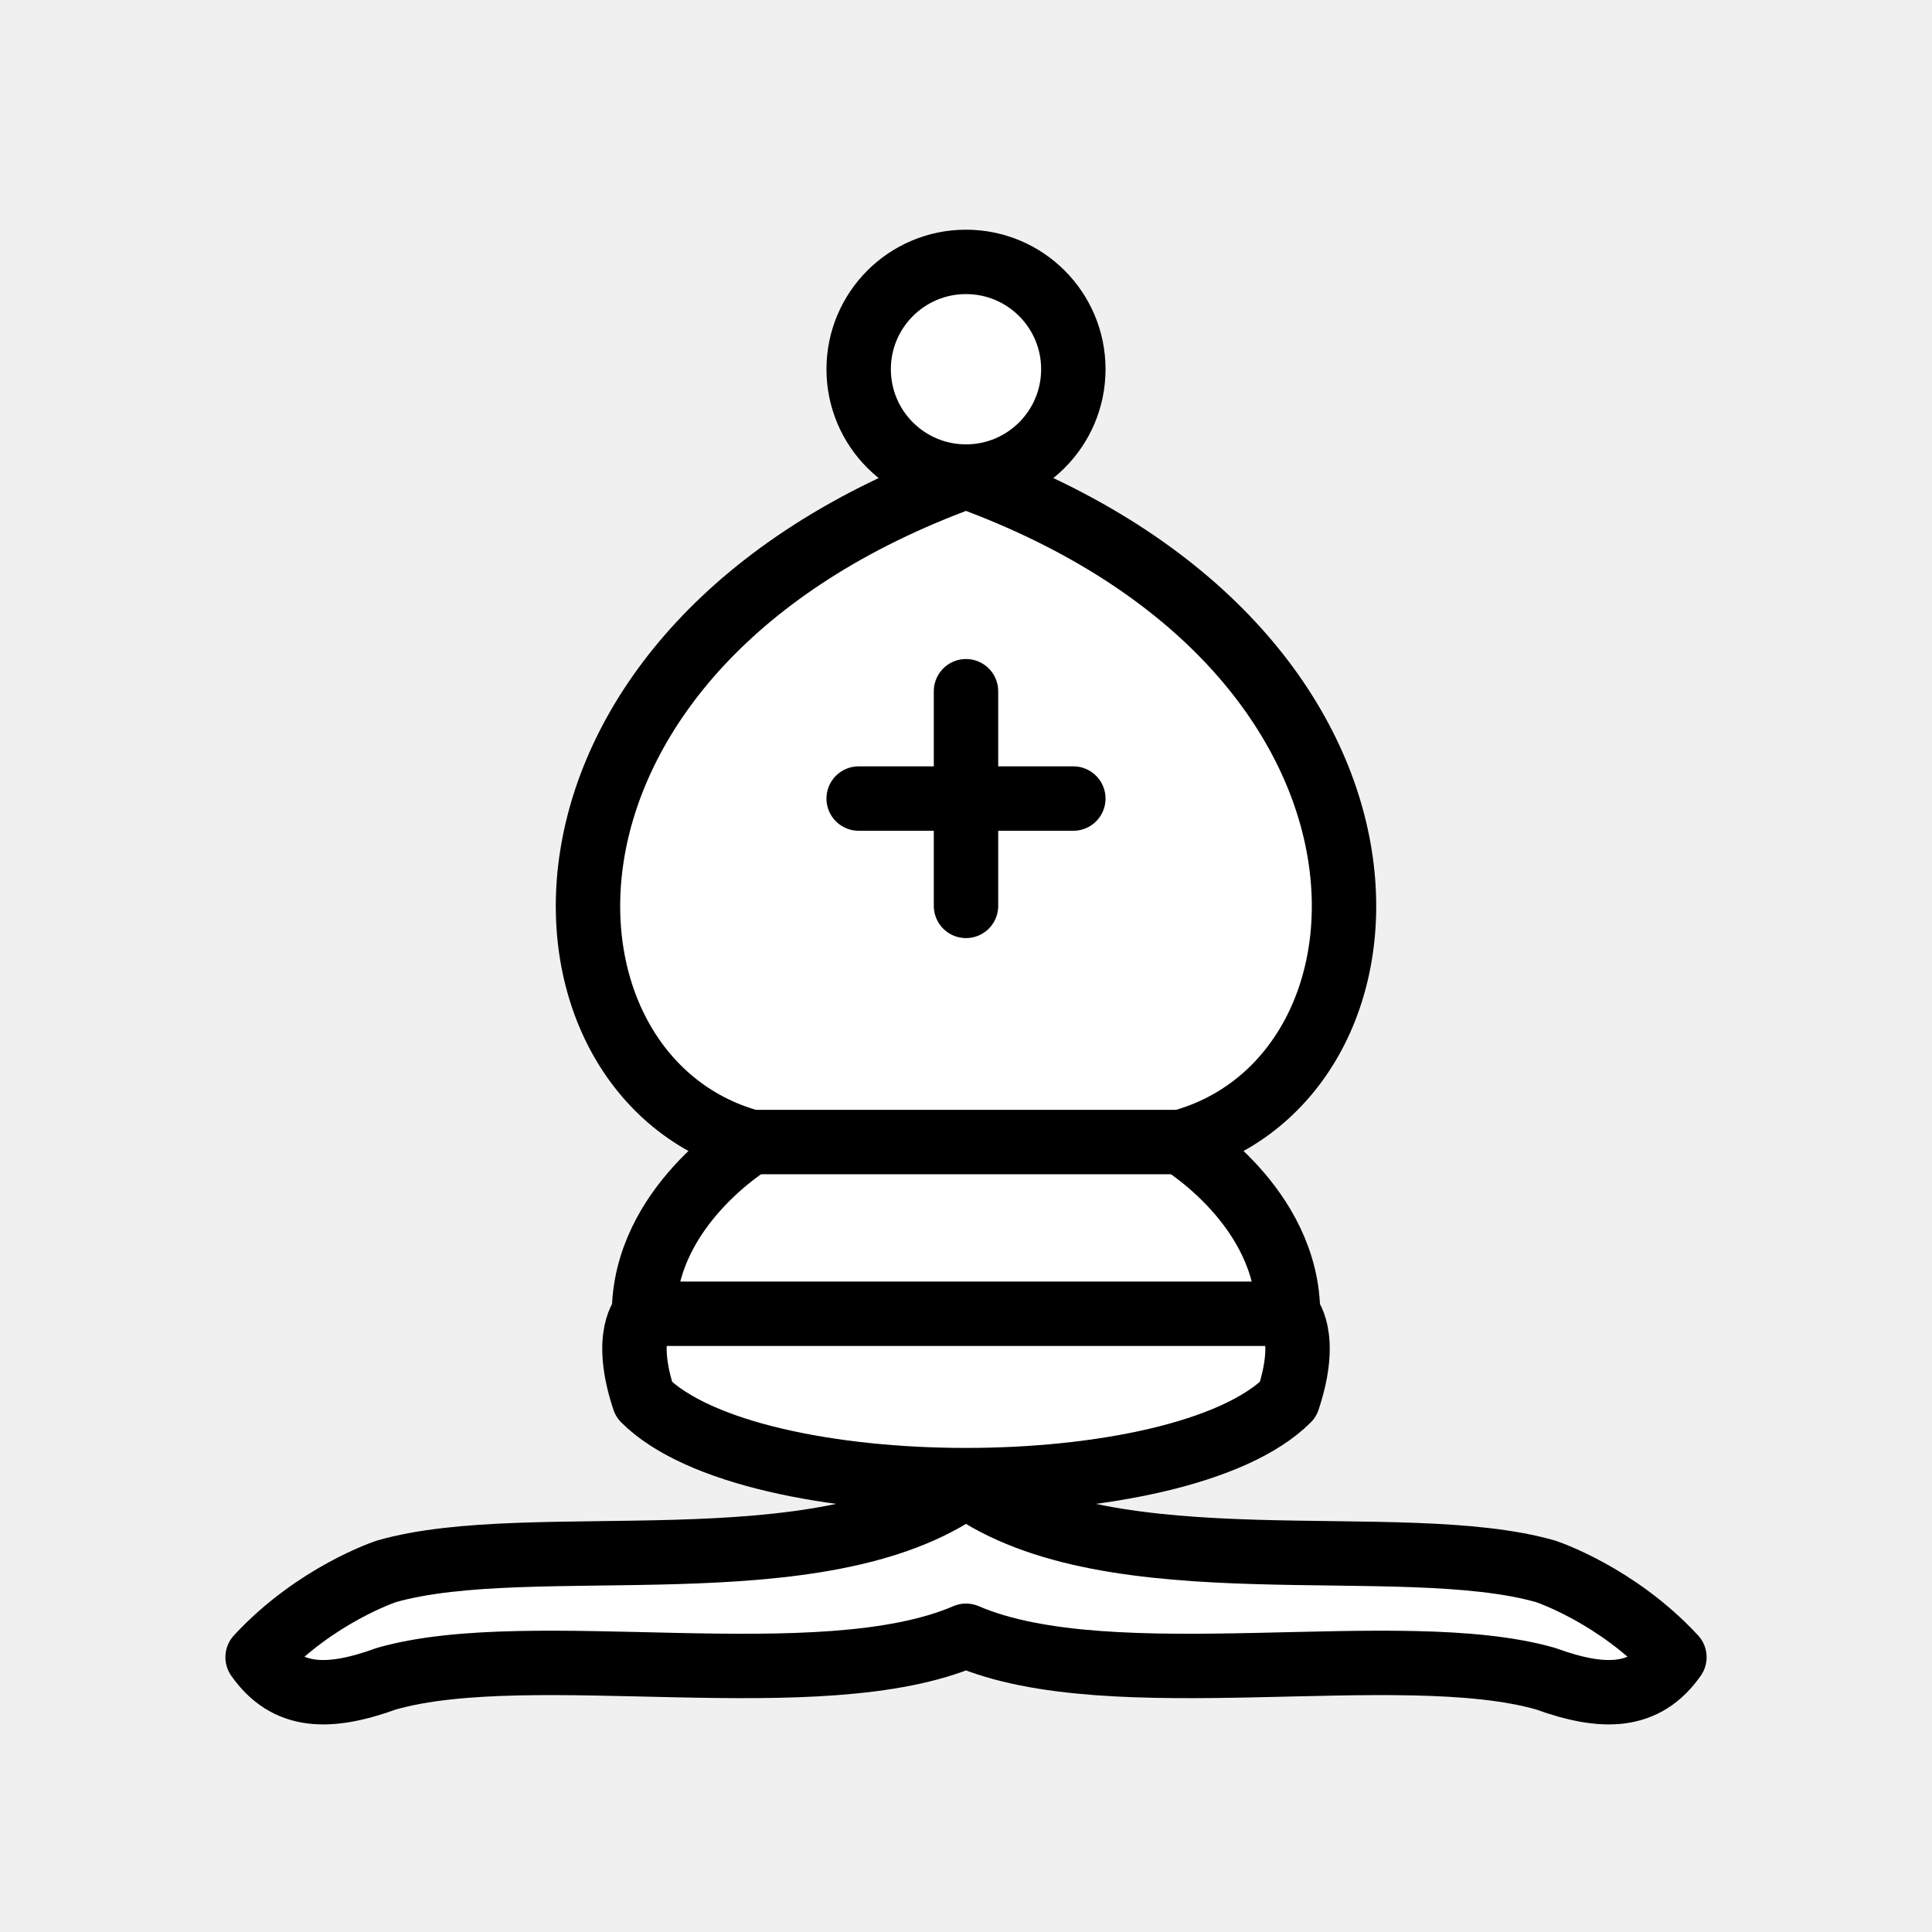
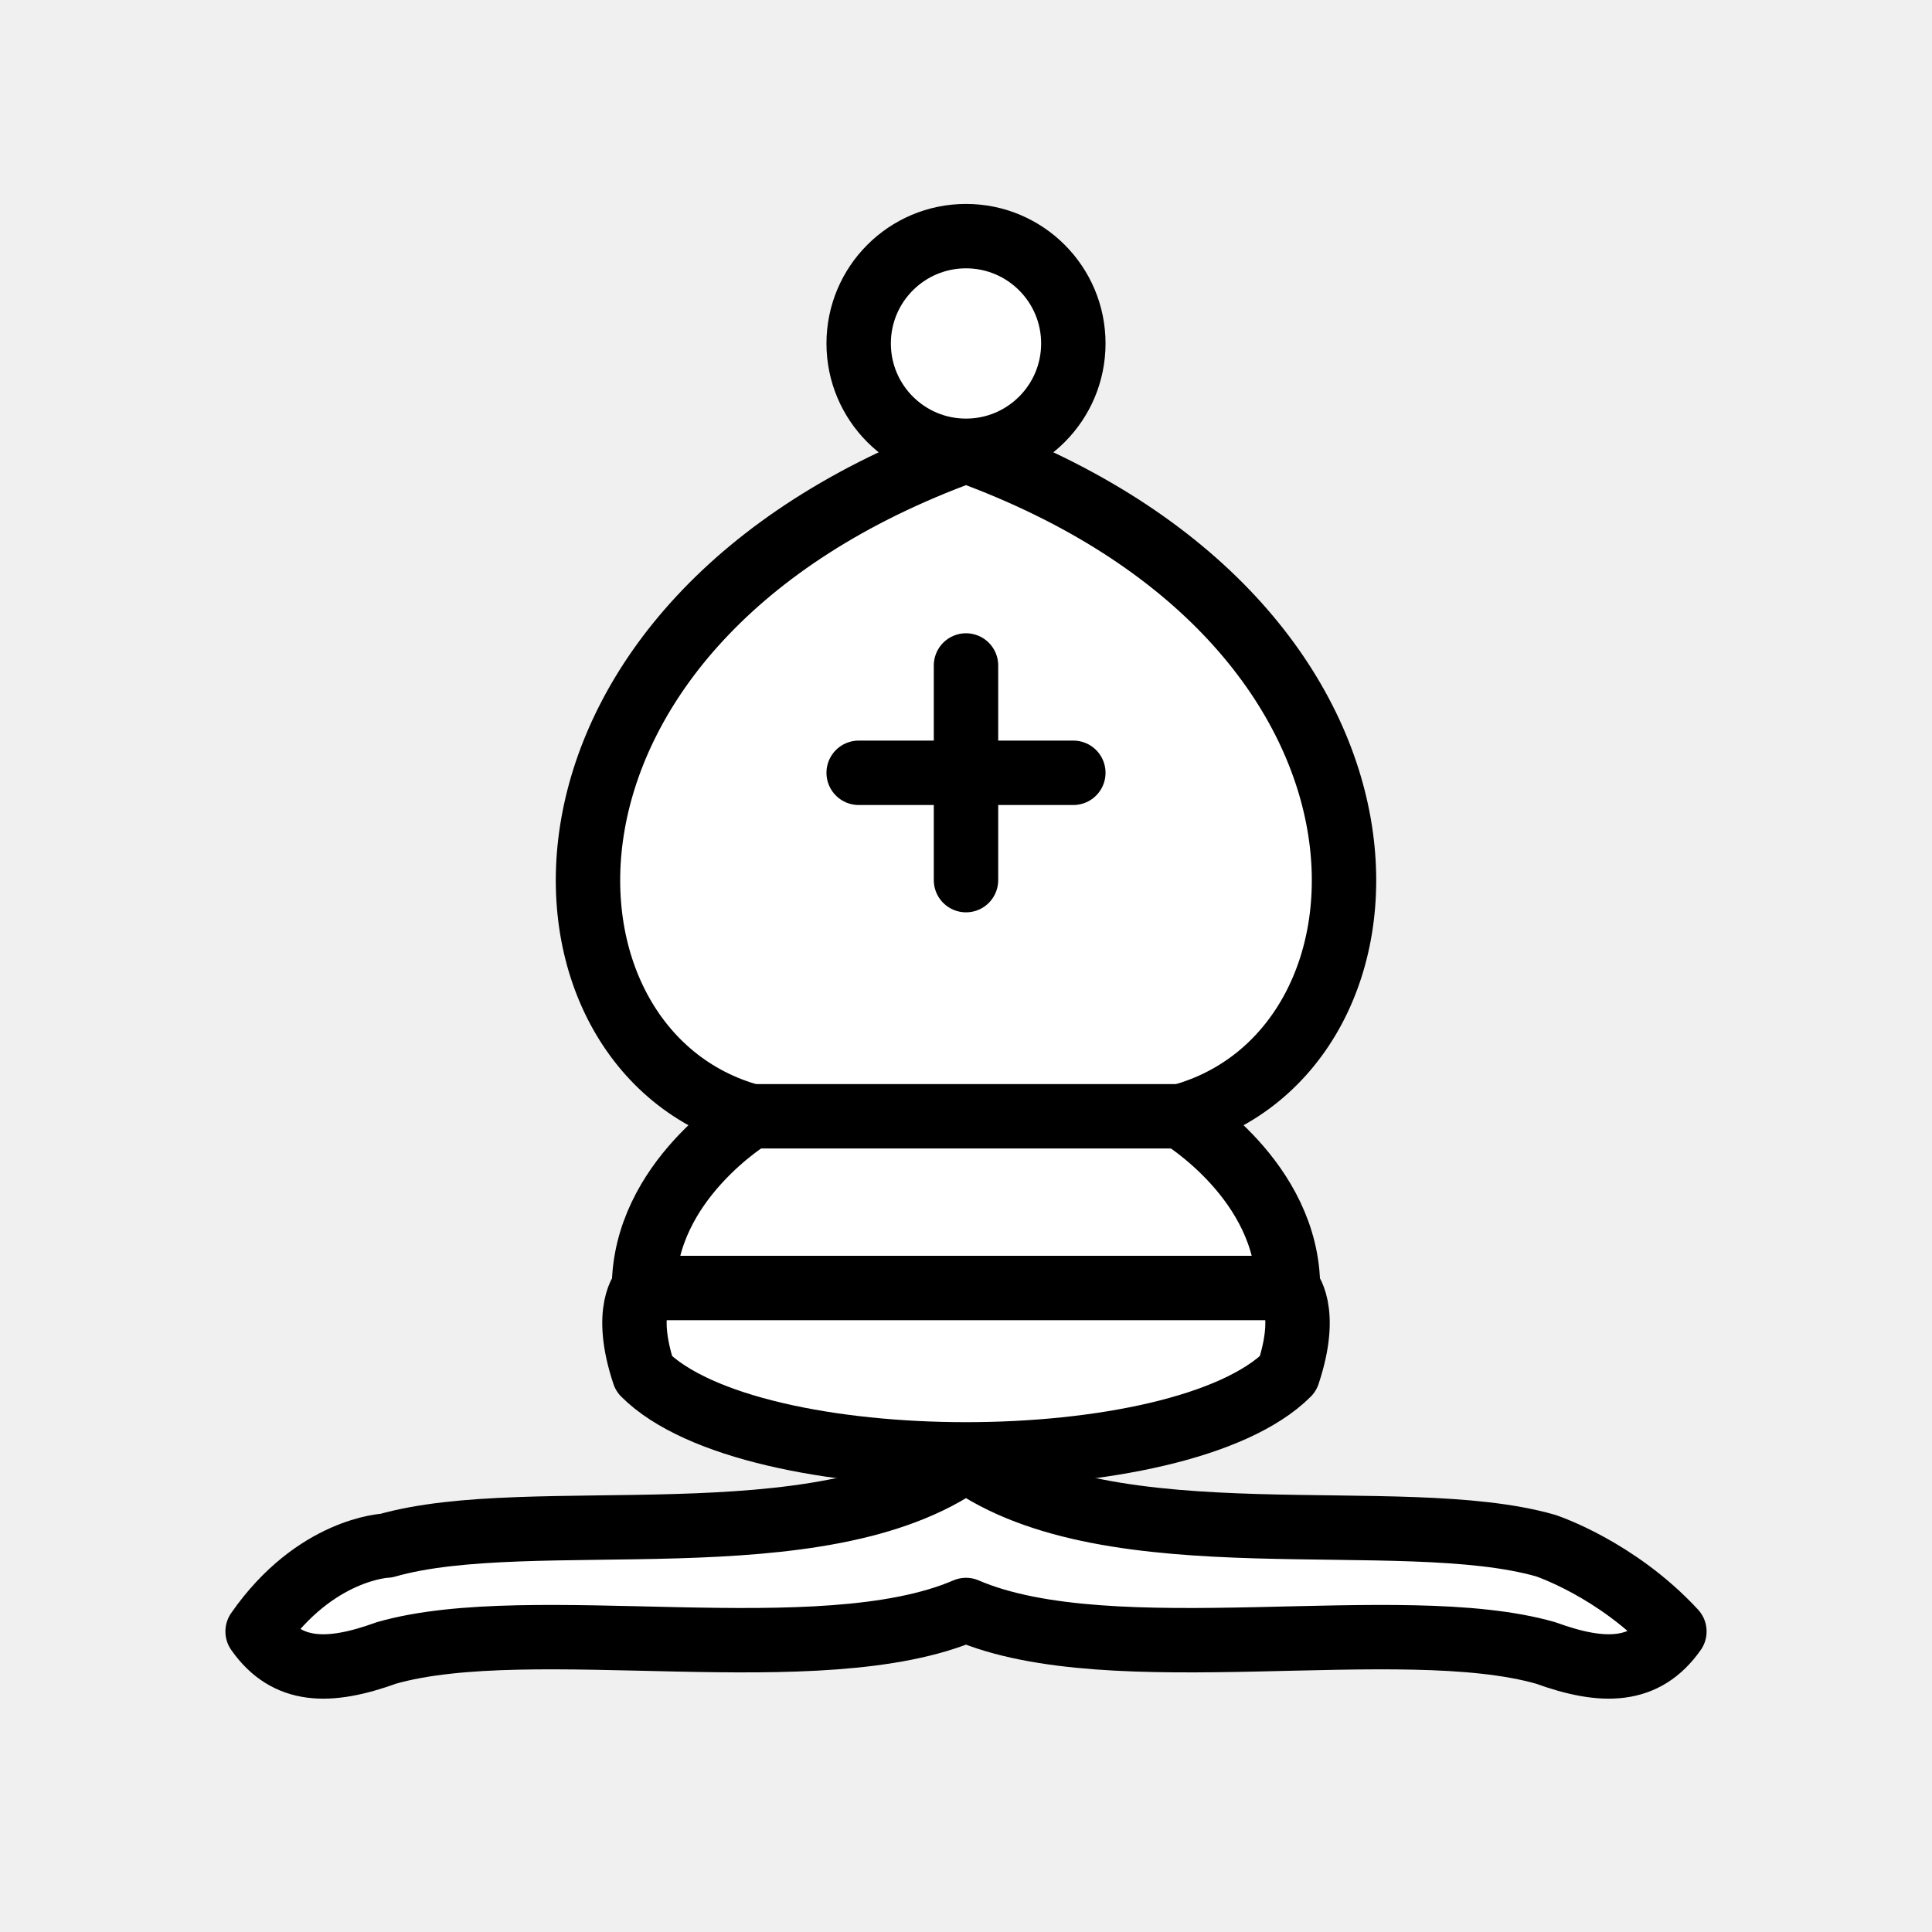
- <svg xmlns="http://www.w3.org/2000/svg" version="1.1" width="45" height="45">
-   <g style="opacity:1; fill:none; fill-rule:evenodd; fill-opacity:1; stroke:#000000; stroke-width:1.5; stroke-linecap:round; stroke-linejoin:round; stroke-miterlimit:4; stroke-dasharray:none; stroke-opacity:1;" transform="translate(0,0.6)">
-     <g style="fill:#ffffff; stroke:#000000; stroke-linecap:butt;">
-       <path d="M 9,36 C 12.39,35.03 19.11,36.43 22.5,34 C 25.89,36.43 32.61,35.03 36,36 C 36,36 37.65,36.54 39,38 C 38.32,38.97 37.35,38.99 36,38.5 C 32.61,37.53 25.89,38.96 22.5,37.5 C 19.11,38.96 12.39,37.53 9,38.5 C 7.65,38.99 6.68,38.97 6,38 C 7.35,36.54 9,36 9,36 z" />
-       <path d="M 15,32 C 17.5,34.5 27.5,34.5 30,32 C 30.5,30.5 30,30 30,30 C 30,27.5 27.5,26 27.5,26 C 33,24.5 33.5,14.5 22.5,10.5 C 11.5,14.5 12,24.5 17.5,26 C 17.5,26 15,27.5 15,30 C 15,30 14.5,30.5 15,32 z" />
-       <path d="M 25 8 A 2.5 2.5 0 1 1  20,8 A 2.5 2.5 0 1 1  25 8 z" />
+ <svg xmlns="http://www.w3.org/2000/svg" viewBox="0 0 45 45">
+   <g fill="none" fill-rule="evenodd" stroke="#000" stroke-linecap="round" stroke-linejoin="round" stroke-width="1.5">
+     <g fill="#fff" stroke-linecap="butt">
+       <path d="M9 36c3.39-.97 10.11.43 13.5-2 3.39 2.43 10.11 1.03 13.5 2 0 0 1.65.54 3 2-.68.97-1.65.99-3 .5-3.39-.97-10.11.46-13.5-1-3.39 1.46-10.11.03-13.5 1-1.35.49-2.32.47-3-.5 1.35-1.94 3-2 3-2z" />
+       <path d="M15 32c2.5 2.5 12.5 2.5 15 0 .5-1.5 0-2 0-2 0-2.5-2.5-4-2.5-4 5.5-1.5 6-11.5-5-15.5-11 4-10.5 14-5 15.5 0 0-2.5 1.5-2.5 4 0 0-.5.5 0 2z" />
+       <path d="M25 8a2.5 2.5 0 1 1-5 0 2.5 2.5 0 1 1 5 0z" />
    </g>
-     <path d="M 17.5,26 L 27.5,26 M 15,30 L 30,30 M 22.5,15.5 L 22.5,20.5 M 20,18 L 25,18" style="fill:none; stroke:#000000; stroke-linejoin:miter;" />
+     <path stroke-linejoin="miter" d="M17.5 26h10M15 30h15m-7.5-14.5v5M20 18h5" />
  </g>
</svg>
